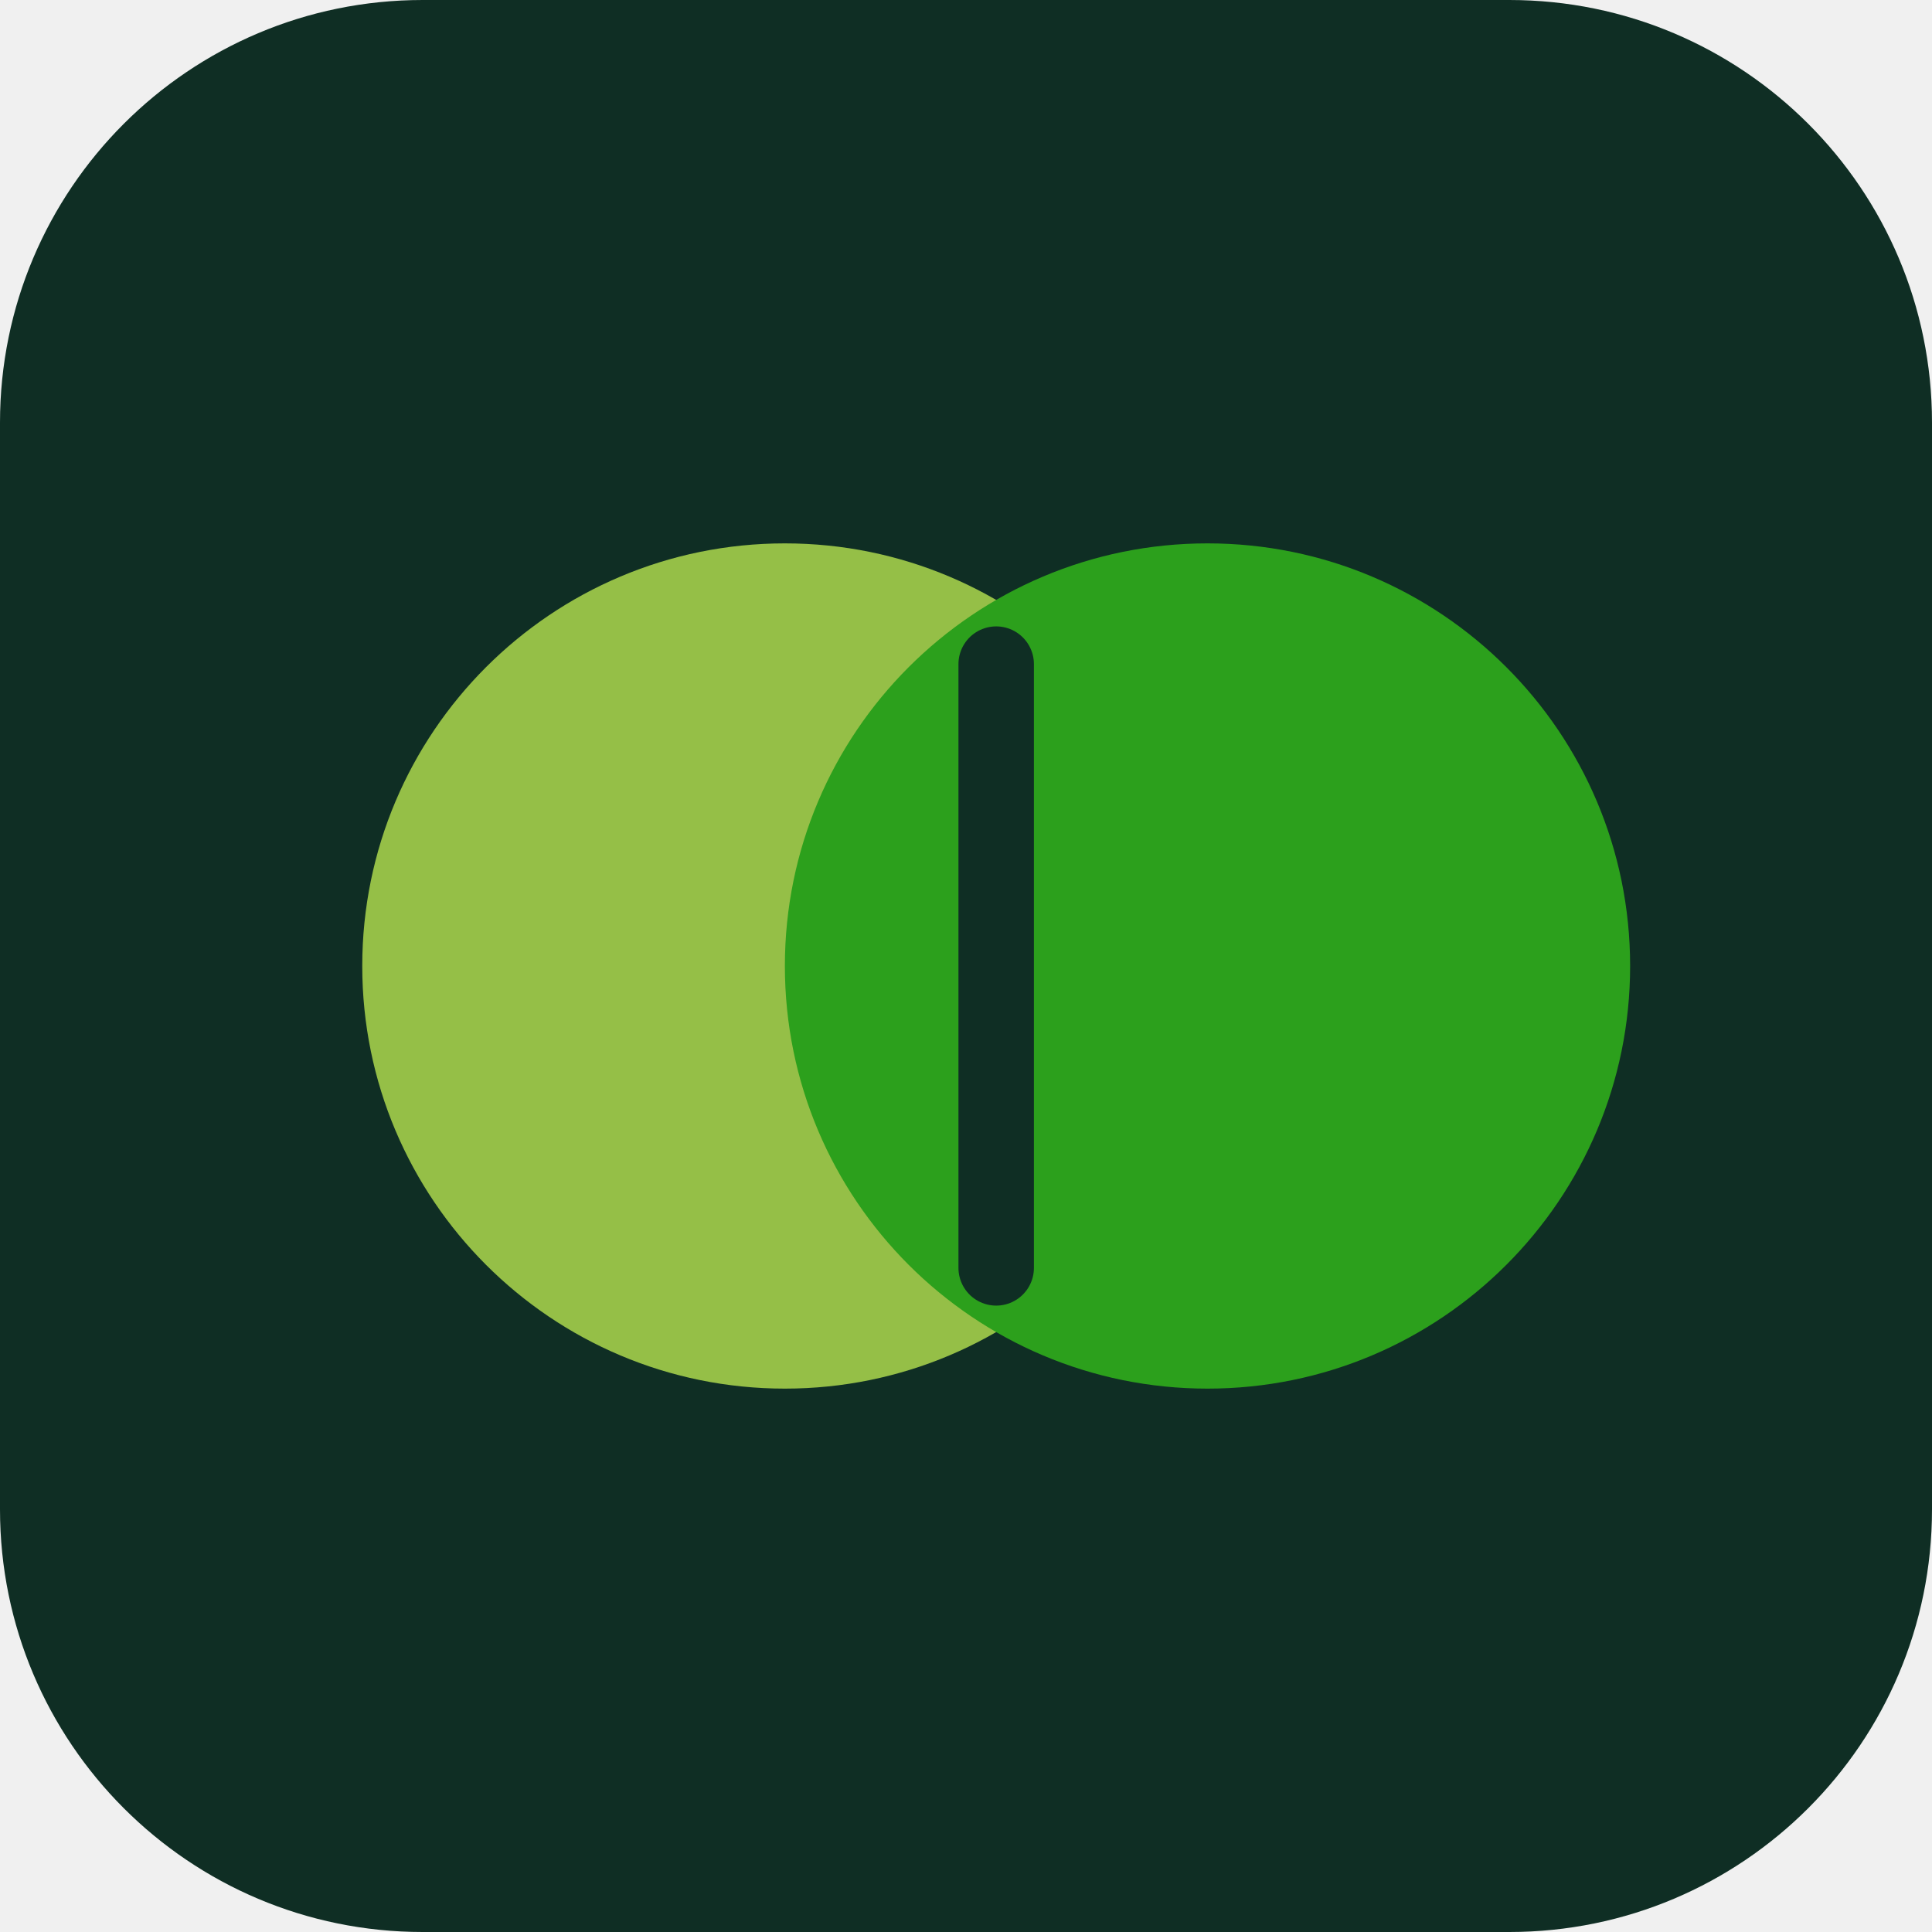
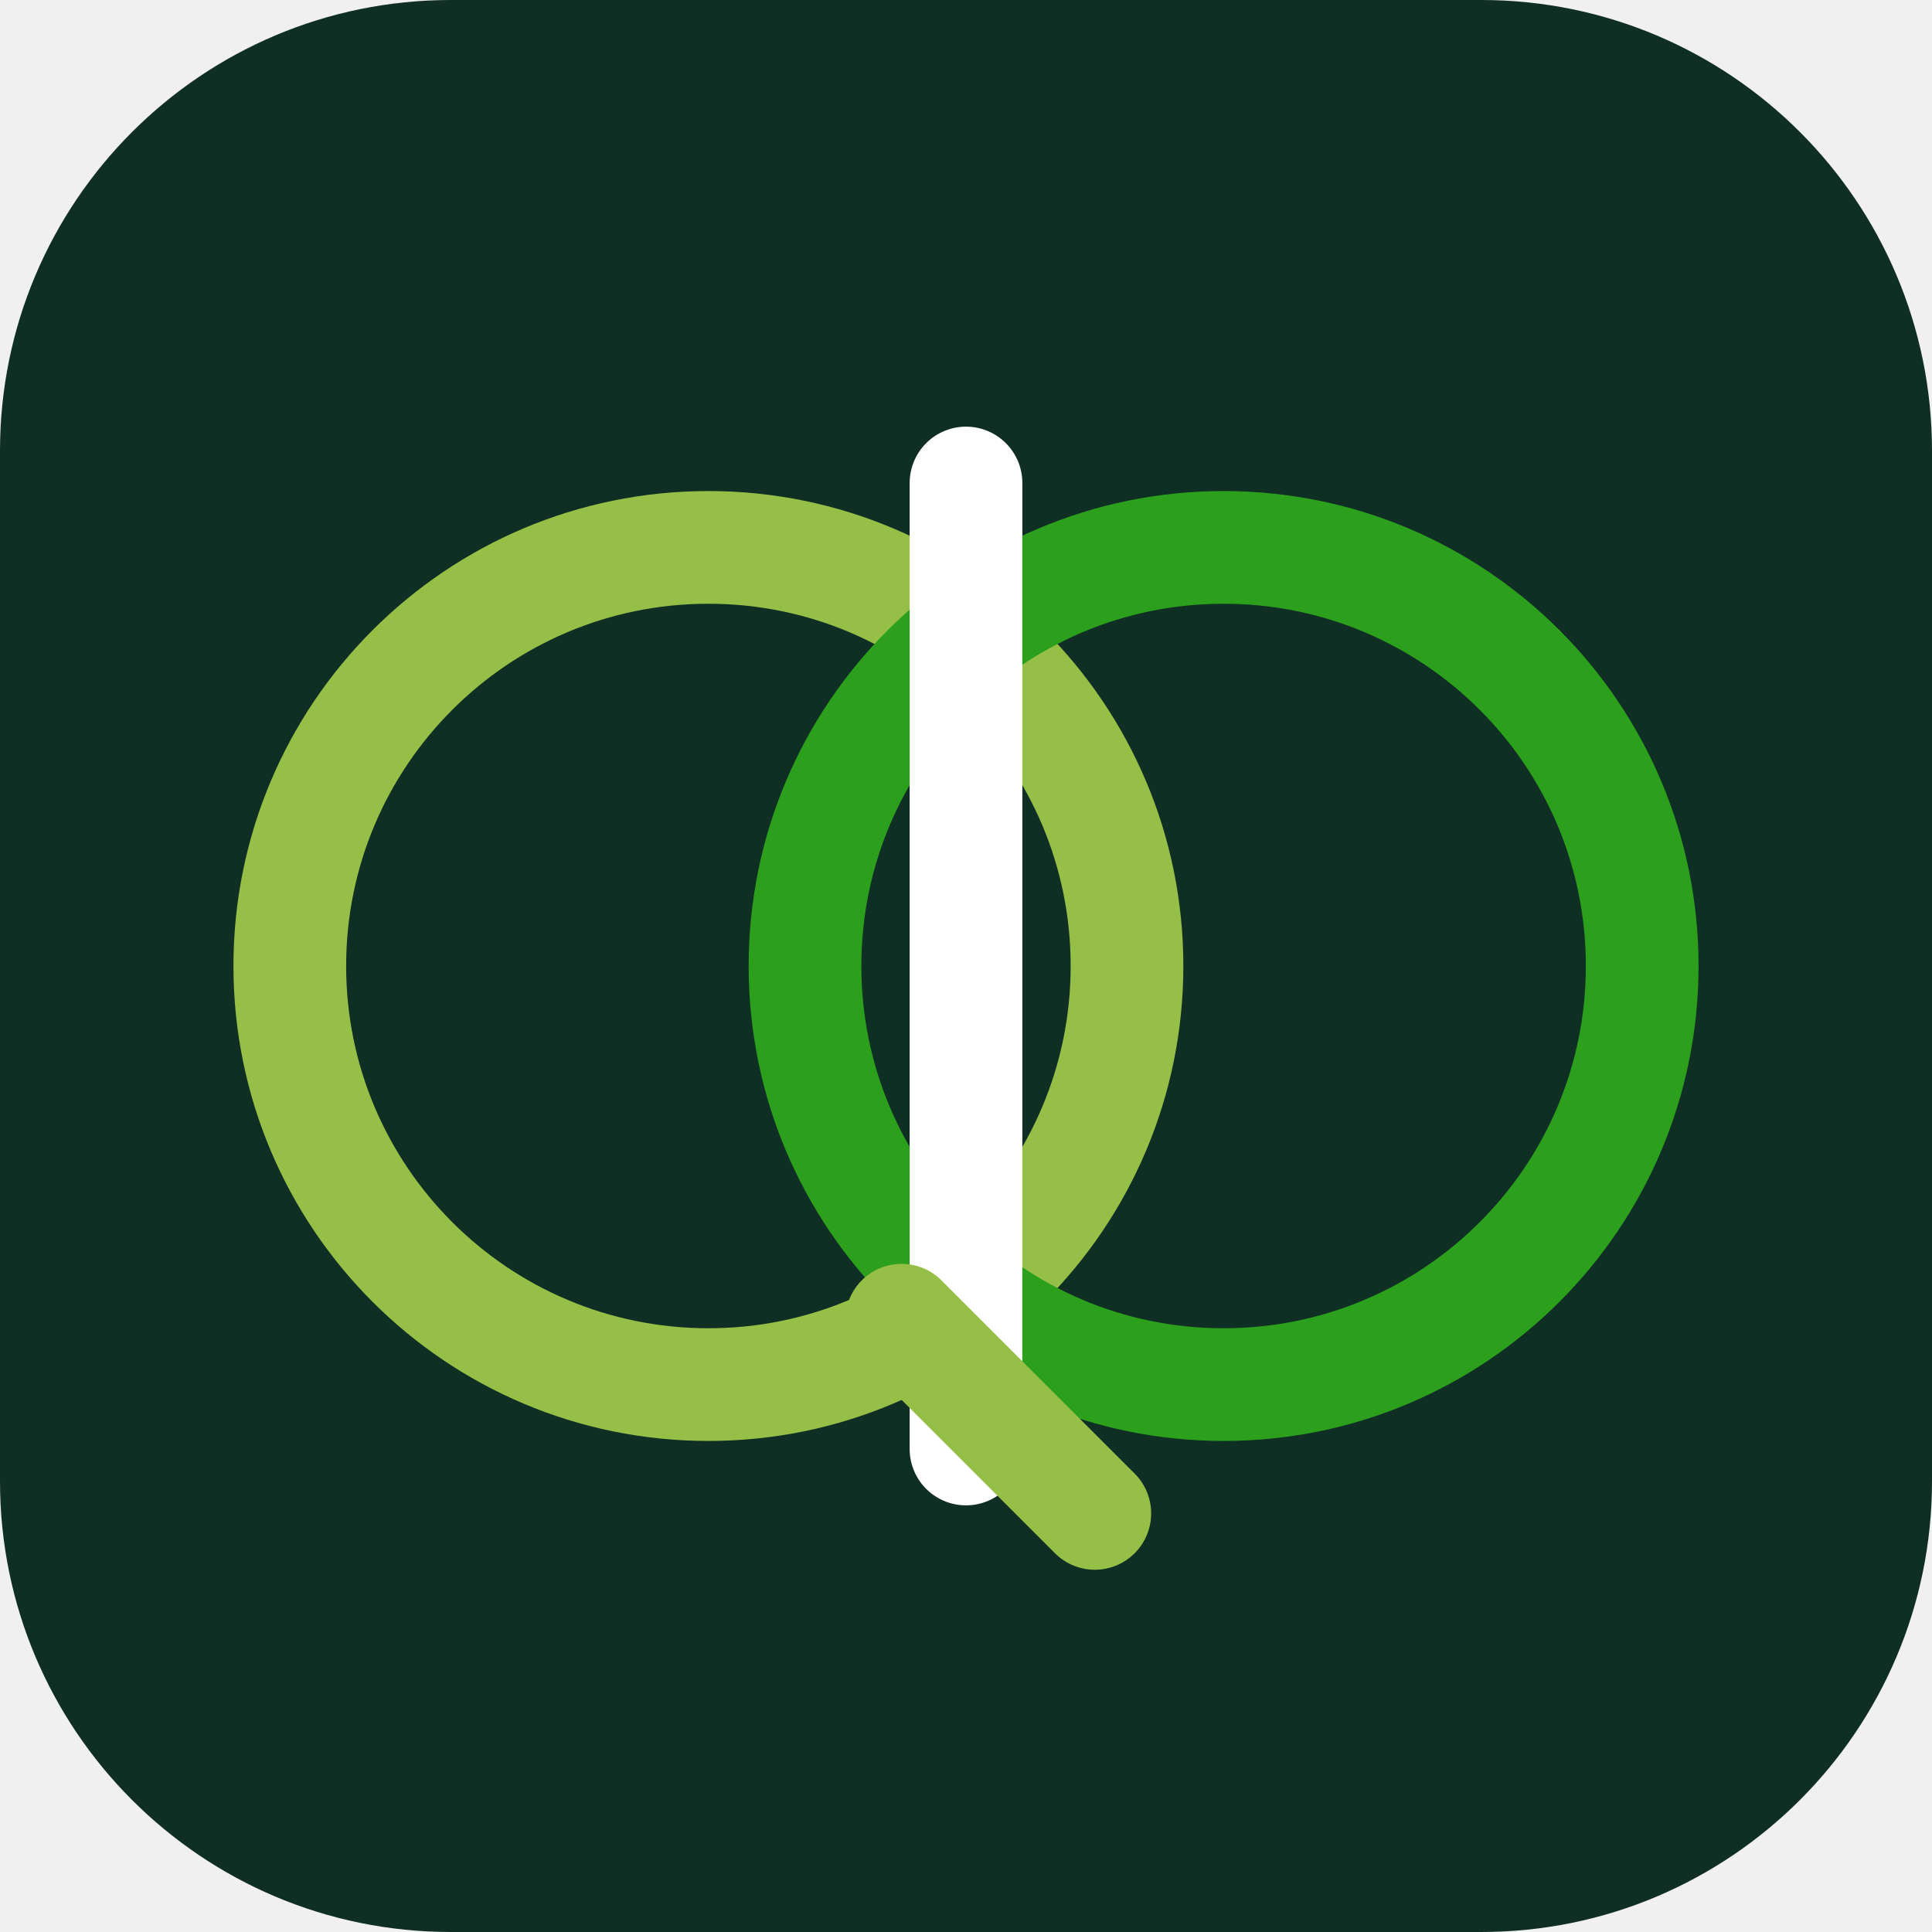
- <svg xmlns="http://www.w3.org/2000/svg" viewBox="0 0 64 64" width="64" height="64">
-   <rect width="64" height="64" rx="14" fill="#0F2E24" />
-   <circle cx="26" cy="32" r="14" fill="#95BF47" />
-   <circle cx="40" cy="32" r="14" fill="#2CA01C" />
-   <path d="M33 22v20" stroke="#0F2E24" stroke-width="2.5" stroke-linecap="round" />
+ <svg xmlns="http://www.w3.org/2000/svg" viewBox="0 0 120 120" width="120" height="120">
+   <rect width="120" height="120" rx="28" fill="#0F2E24" />
+   <circle cx="44" cy="60" r="26" fill="none" stroke="#95BF47" stroke-width="7" />
+   <circle cx="76" cy="60" r="26" fill="none" stroke="#2CA01C" stroke-width="7" />
+   <path d="M60 30v60" stroke="#FFFFFF" stroke-width="7" stroke-linecap="round" />
+   <path d="M56 82l12 12" stroke="#95BF47" stroke-width="7" stroke-linecap="round" />
</svg>
